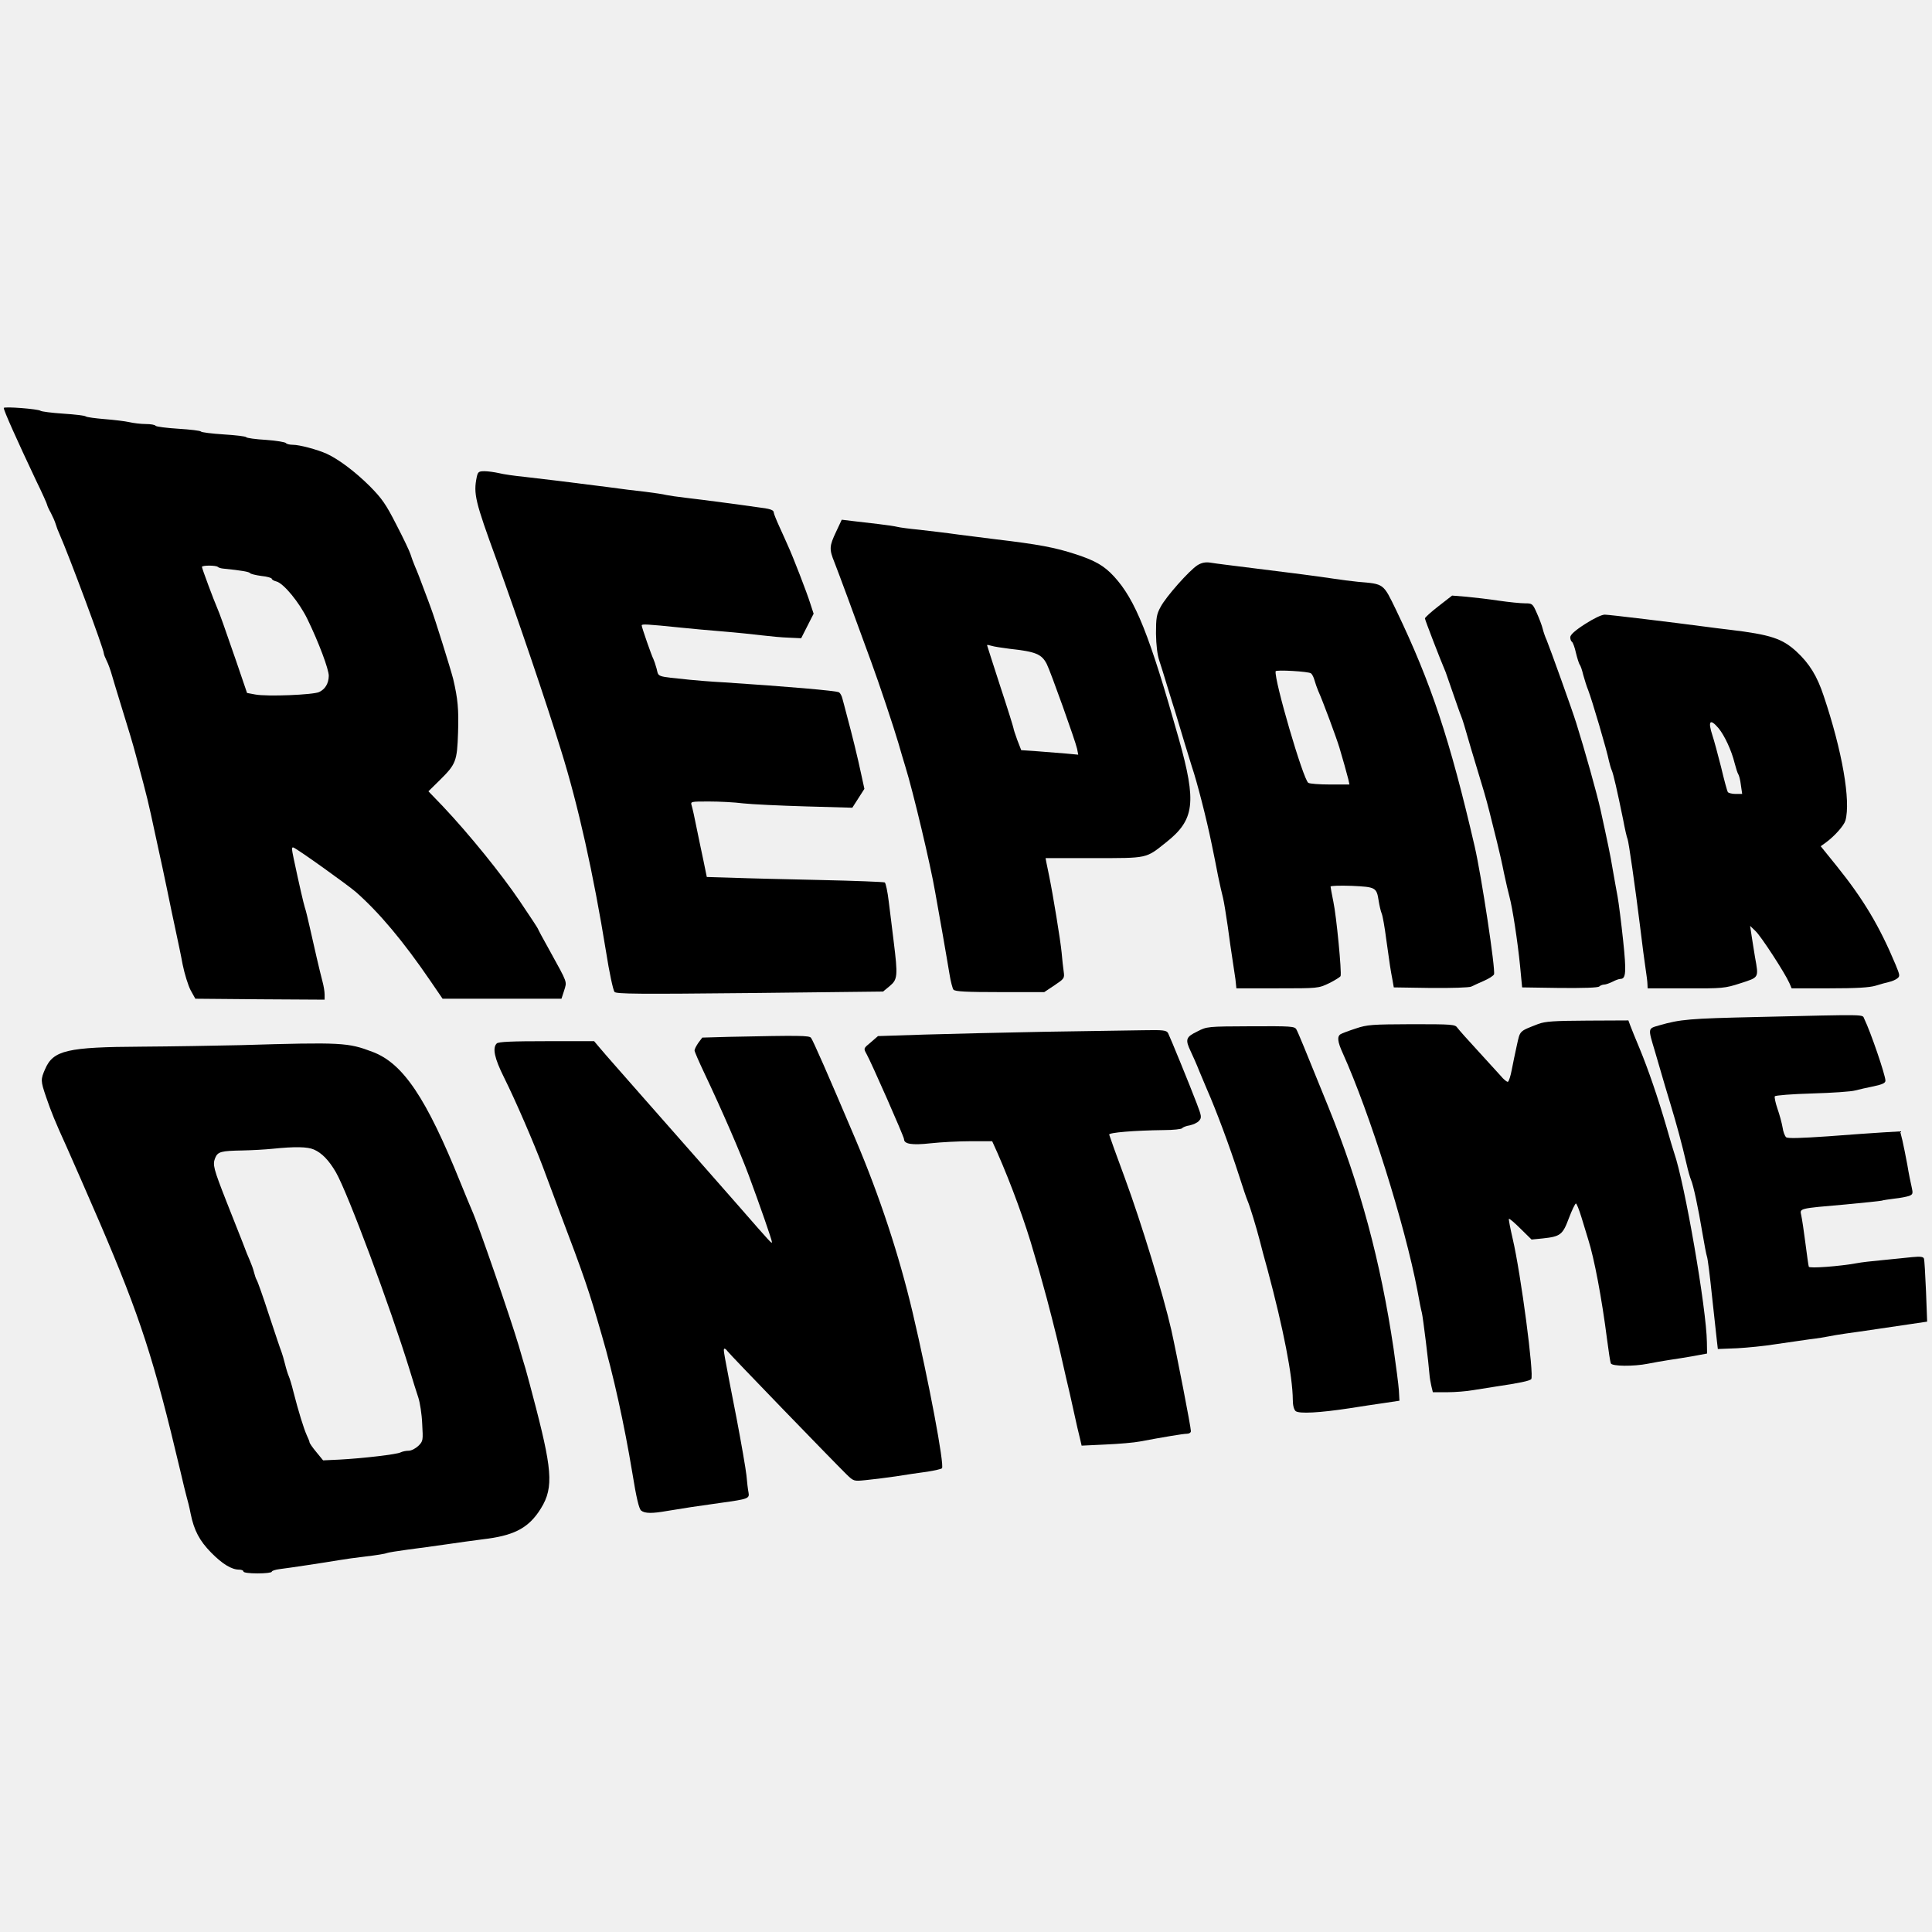
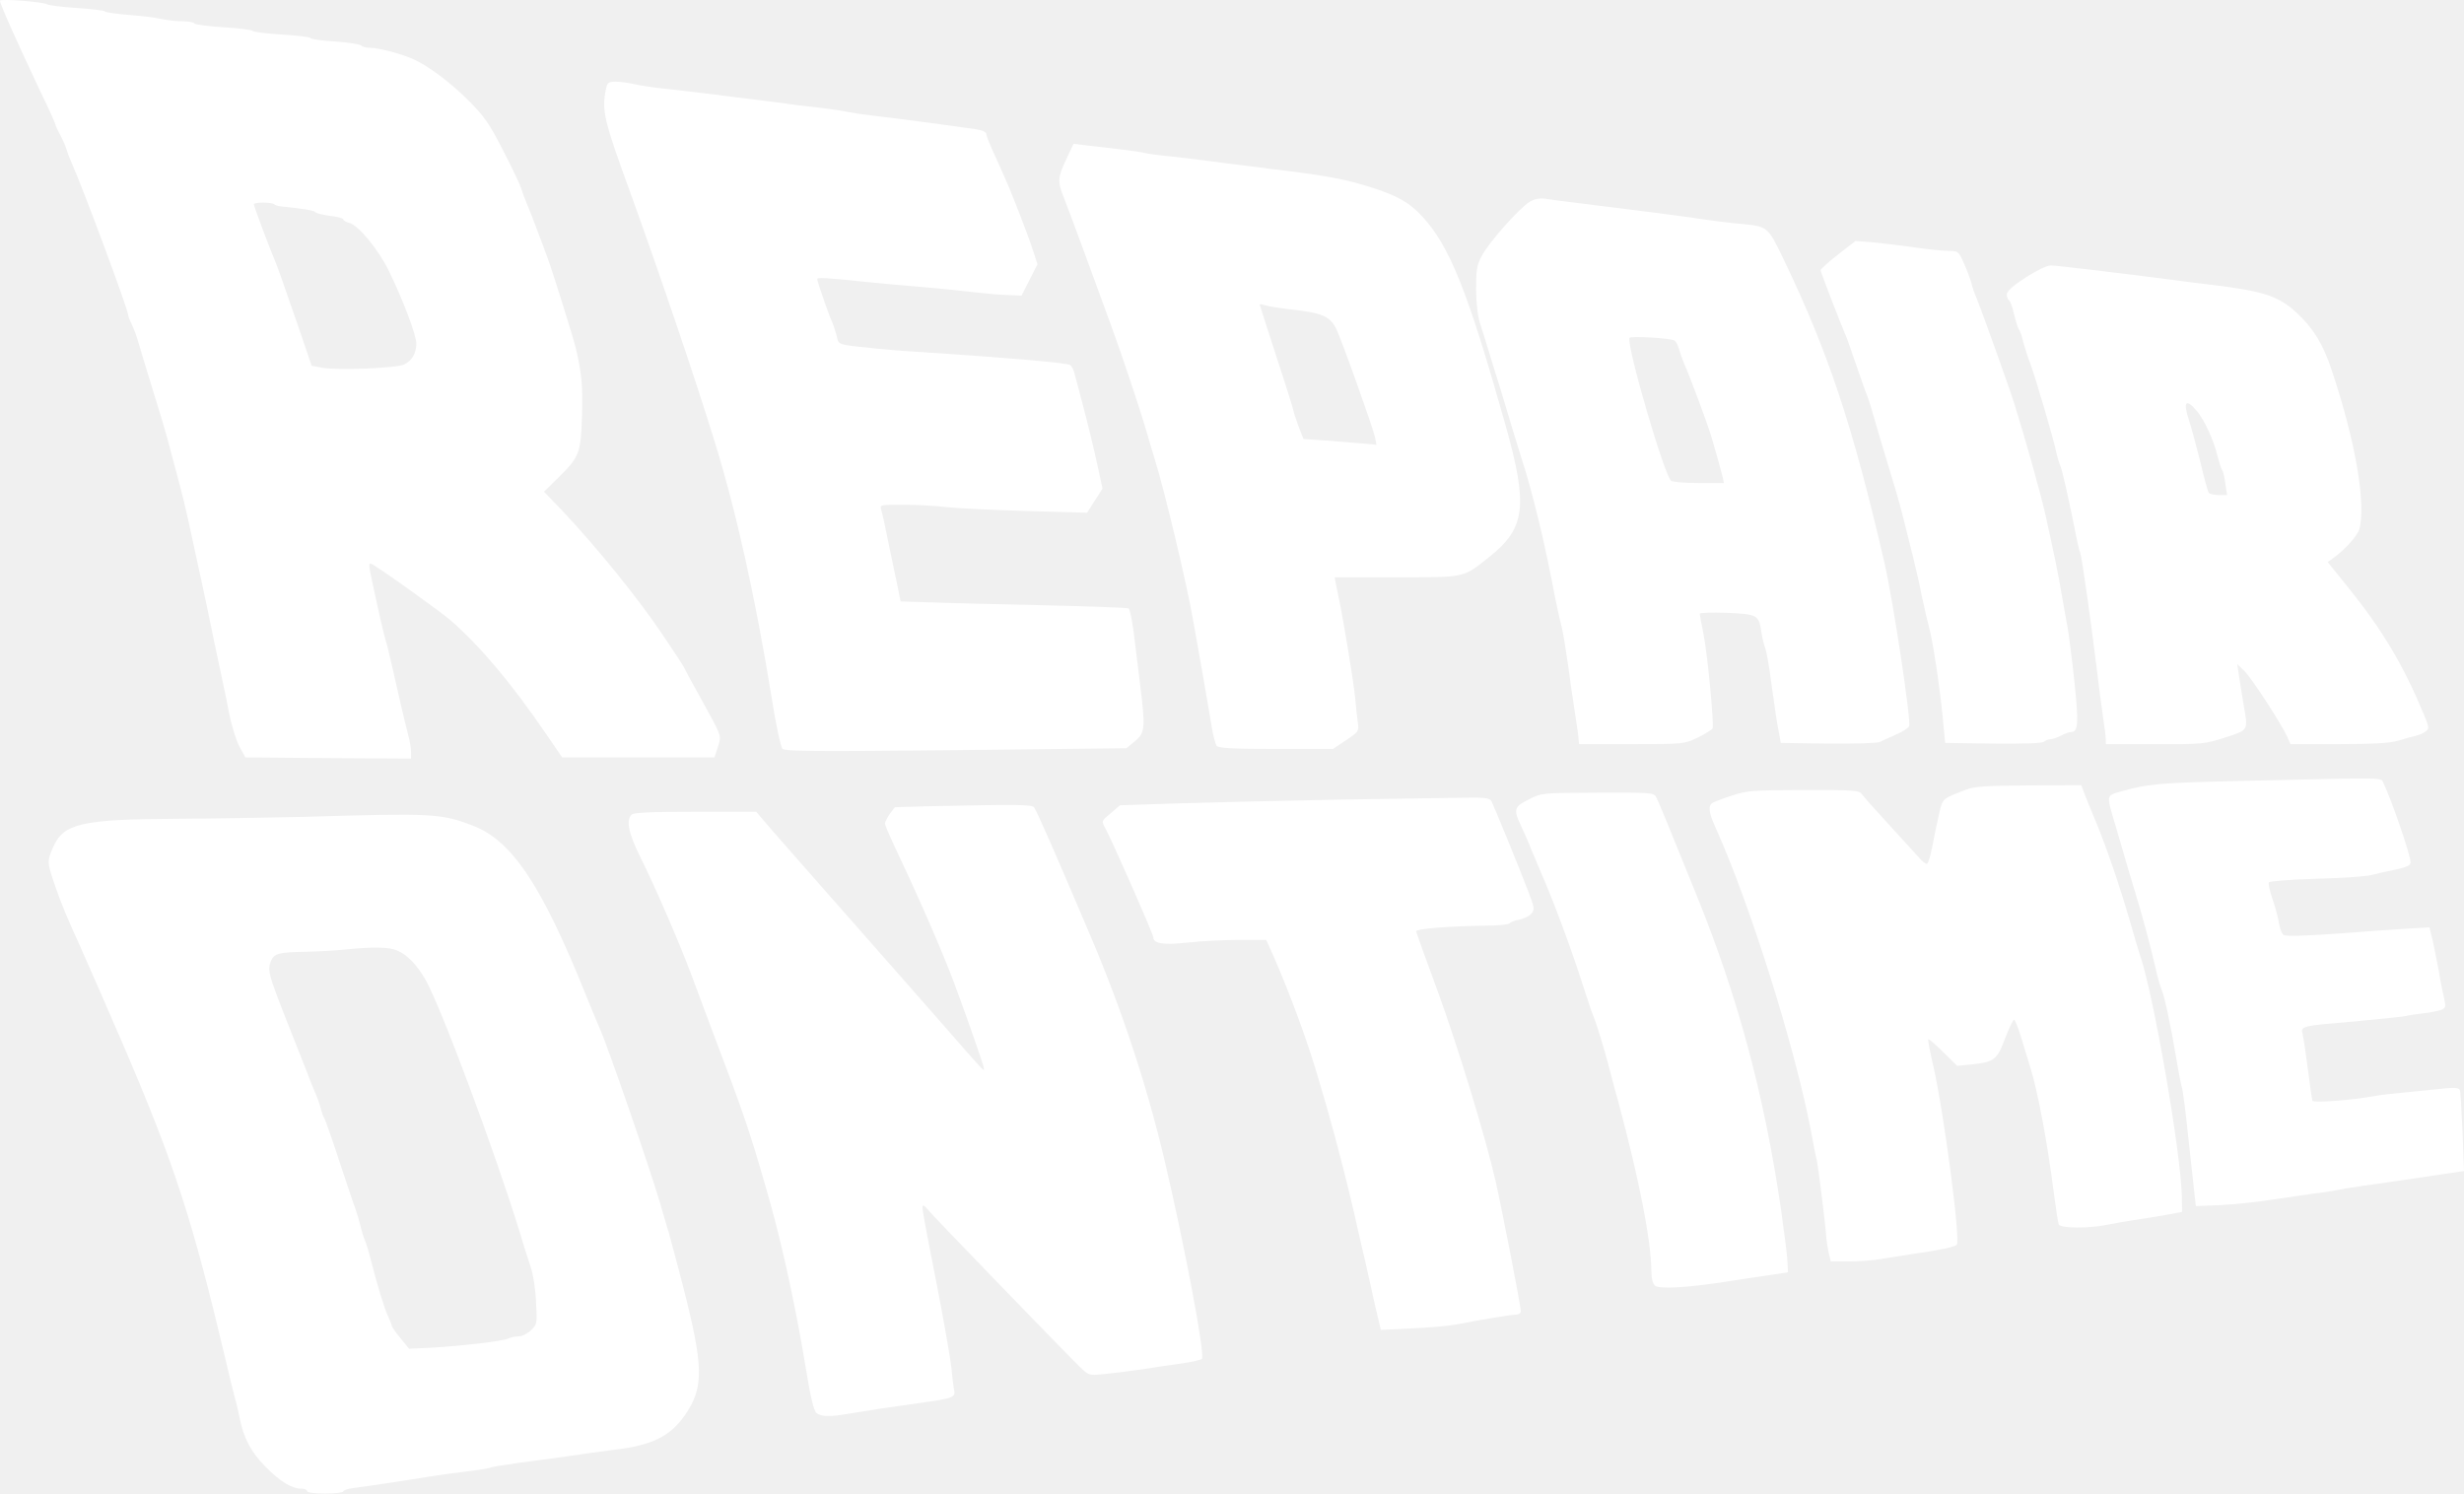
- <svg xmlns="http://www.w3.org/2000/svg" version="1.0" width="16pt" height="16pt" viewBox="0 0 16 16" preserveAspectRatio="xMidYMid meet">
-   <g transform="translate(0,16) scale(0.001563,-0.001563)" fill="#000000" stroke="none">
-     <path d="M20 8075 c0 -14 68 -166 171 -384 33 -67 59 -126 59 -130 0 -3 8 -22 19 -41 10 -19 22 -46 26 -60 4 -14 13 -38 21 -55 48 -108 234 -607 234 -630 0 -5 7 -23 15 -39 8 -15 21 -51 29 -80 8 -28 24 -80 35 -116 59 -191 74 -241 91 -305 10 -38 28 -106 40 -150 12 -44 30 -118 40 -165 10 -47 28 -128 39 -180 12 -52 32 -149 46 -215 13 -66 34 -163 45 -215 11 -52 29 -135 38 -185 10 -49 29 -110 42 -135 l25 -45 343 -3 342 -2 0 27 c0 16 -5 46 -11 68 -15 56 -47 196 -68 290 -10 44 -21 91 -26 104 -7 23 -29 117 -59 259 -11 51 -11 62 -1 58 22 -8 287 -198 330 -235 125 -110 253 -263 395 -471 l65 -95 315 0 315 0 14 43 c15 50 21 35 -76 211 -35 62 -63 115 -63 117 0 2 -43 68 -96 146 -98 145 -270 357 -408 503 l-76 79 60 59 c86 85 92 100 97 252 4 123 -1 179 -26 285 -13 51 -96 317 -116 370 -7 19 -25 69 -41 110 -15 41 -35 93 -45 115 -9 22 -20 51 -24 65 -4 14 -37 84 -74 155 -57 112 -77 140 -143 207 -79 78 -165 142 -228 171 -50 22 -143 47 -178 47 -17 0 -33 4 -37 9 -3 5 -50 13 -105 17 -55 3 -103 10 -105 14 -3 5 -57 11 -120 15 -63 4 -117 11 -120 15 -3 5 -57 11 -120 15 -63 4 -118 11 -121 16 -3 5 -26 9 -52 9 -26 0 -65 5 -87 10 -22 5 -80 12 -130 16 -49 4 -94 10 -100 14 -5 5 -59 11 -120 15 -60 4 -114 11 -120 15 -13 10 -195 24 -195 15z m1134 -842 c4 -4 17 -8 29 -9 99 -10 137 -17 142 -24 2 -4 30 -11 60 -15 30 -3 55 -10 55 -15 0 -4 11 -11 24 -14 38 -9 122 -111 165 -200 59 -121 114 -267 113 -301 -1 -40 -19 -70 -51 -85 -31 -15 -277 -25 -339 -13 l-43 8 -58 170 c-64 186 -87 250 -100 280 -18 41 -81 210 -81 218 0 9 74 9 84 0z" />
-     <path d="M2526 7709 c-18 -89 -9 -127 105 -439 113 -313 263 -753 342 -1010 90 -288 171 -652 238 -1065 17 -110 38 -206 45 -214 10 -11 126 -12 717 -6 l706 8 35 29 c42 35 44 53 21 238 -8 63 -19 158 -26 210 -6 52 -16 98 -21 101 -5 3 -159 9 -341 13 -183 4 -393 9 -467 12 l-135 4 -17 83 c-10 45 -26 125 -37 177 -10 52 -22 105 -26 118 -7 22 -6 22 91 22 55 0 136 -4 182 -10 46 -5 195 -12 331 -16 l247 -7 32 50 32 50 -15 69 c-22 104 -51 220 -75 309 -11 44 -24 90 -27 102 -3 12 -10 26 -17 31 -10 9 -286 32 -606 53 -74 4 -157 11 -185 14 -182 19 -164 13 -176 59 -6 22 -14 45 -17 51 -8 13 -62 168 -62 178 0 8 25 7 210 -12 47 -5 146 -14 220 -20 74 -6 169 -16 210 -21 41 -5 104 -11 140 -12 l65 -3 33 65 33 65 -18 55 c-17 55 -92 249 -118 305 -7 17 -27 60 -44 98 -17 37 -31 72 -31 77 0 15 -17 21 -92 30 -40 6 -122 17 -183 25 -60 8 -146 19 -190 24 -44 5 -91 12 -105 15 -14 4 -63 11 -110 17 -47 5 -137 16 -200 25 -209 27 -344 43 -440 54 -52 5 -114 14 -137 20 -23 5 -57 10 -76 10 -31 0 -35 -4 -41 -31z" />
-     <path d="M4430 7419 c-36 -76 -37 -92 -9 -161 18 -45 110 -294 195 -528 41 -111 121 -351 144 -430 12 -41 28 -97 37 -125 41 -132 134 -523 158 -665 8 -47 26 -148 40 -225 13 -77 30 -171 36 -210 6 -38 16 -76 21 -82 8 -10 70 -13 246 -13 l235 0 54 36 c52 35 54 37 49 73 -3 20 -8 65 -11 101 -6 64 -46 308 -66 405 -6 28 -12 60 -15 73 l-4 22 255 0 c289 0 275 -3 383 83 152 120 163 211 68 549 -156 553 -230 738 -345 862 -51 55 -98 82 -198 115 -113 37 -197 53 -433 81 -41 5 -127 16 -190 24 -63 9 -158 20 -210 26 -52 5 -104 12 -115 15 -11 3 -56 10 -100 15 -44 5 -106 12 -137 16 l-58 7 -30 -64z m920 -620 c138 -15 169 -28 196 -80 20 -39 153 -411 161 -450 l6 -31 -64 6 c-35 3 -103 8 -151 12 l-87 6 -21 54 c-11 30 -20 58 -20 62 0 4 -31 104 -70 222 -38 118 -70 216 -70 218 0 3 10 1 23 -3 12 -4 56 -11 97 -16z" />
-     <path d="M6345 7242 c-43 -27 -169 -169 -196 -222 -21 -38 -24 -59 -24 -140 1 -62 7 -113 18 -145 9 -27 28 -88 42 -135 15 -47 34 -112 45 -145 10 -33 30 -100 45 -150 15 -49 33 -108 40 -130 27 -79 77 -273 105 -410 10 -49 26 -126 34 -170 9 -44 21 -96 26 -115 5 -20 16 -87 25 -150 8 -63 20 -142 25 -175 5 -33 12 -81 16 -107 l5 -48 217 0 c216 0 217 0 274 27 32 16 59 33 61 38 7 18 -22 319 -38 393 -8 40 -15 77 -15 81 0 5 51 6 113 4 126 -6 131 -8 142 -80 4 -25 11 -55 16 -67 5 -11 16 -73 24 -136 19 -138 23 -163 33 -215 l7 -40 195 -3 c112 -1 203 2 215 7 11 6 42 19 68 31 26 11 50 27 53 34 9 23 -66 519 -102 676 -132 570 -231 867 -416 1253 -70 144 -63 139 -203 151 -38 4 -95 11 -125 16 -61 10 -327 44 -580 75 -25 3 -61 8 -80 11 -24 3 -44 -1 -65 -14z m601 -573 c7 -5 15 -22 19 -37 4 -15 13 -40 20 -57 23 -50 96 -247 112 -300 19 -63 38 -132 47 -167 l6 -28 -102 0 c-57 0 -109 4 -116 9 -27 17 -182 548 -173 591 2 9 176 -1 187 -11z" />
-     <path d="M7622 7025 c-40 -31 -72 -60 -72 -65 0 -7 80 -215 110 -285 4 -11 22 -63 40 -115 18 -52 36 -104 41 -115 7 -16 24 -72 46 -150 1 -5 12 -40 23 -77 52 -171 63 -208 82 -283 11 -44 29 -116 40 -160 11 -44 28 -118 37 -165 10 -47 23 -103 29 -125 16 -59 43 -235 56 -365 l11 -115 199 -3 c126 -1 203 1 210 8 5 5 17 10 26 10 8 0 28 7 44 15 15 8 34 15 42 15 29 0 32 35 14 205 -10 94 -23 197 -29 230 -6 33 -18 98 -26 145 -12 74 -28 149 -65 318 -19 85 -83 314 -128 457 -23 74 -140 399 -157 440 -8 17 -17 44 -21 60 -4 17 -18 54 -31 83 -22 50 -24 52 -63 52 -22 0 -84 6 -138 14 -53 8 -131 17 -173 21 l-75 6 -72 -56z" />
-     <path d="M8398 6930 c-53 -34 -78 -57 -78 -70 0 -10 4 -21 9 -24 5 -3 15 -30 21 -58 7 -29 16 -57 20 -63 5 -5 13 -30 19 -55 7 -25 18 -61 26 -80 19 -48 100 -322 110 -375 4 -16 10 -39 15 -50 9 -21 28 -104 60 -260 9 -49 20 -97 24 -105 6 -17 39 -244 67 -470 10 -85 23 -182 28 -215 5 -33 10 -70 10 -82 l1 -23 203 0 c194 -1 206 0 289 27 99 32 97 27 77 138 -5 33 -14 84 -18 113 l-8 53 29 -28 c29 -27 155 -221 179 -275 l12 -28 199 0 c144 0 212 4 246 14 26 8 58 17 72 20 14 3 33 11 42 18 16 12 15 17 -8 73 -86 206 -172 349 -313 524 l-84 104 28 20 c46 34 95 89 103 116 29 104 -17 369 -115 660 -35 106 -76 172 -144 235 -75 69 -136 90 -354 116 -44 5 -98 12 -120 15 -181 24 -520 65 -542 65 -17 0 -60 -21 -105 -50z m708 -552 c32 -39 69 -119 85 -185 7 -27 15 -52 19 -58 4 -5 11 -31 14 -57 l7 -48 -35 0 c-19 0 -38 5 -41 10 -4 6 -20 65 -36 133 -17 67 -37 141 -45 165 -26 79 -14 94 32 40z" />
-     <path d="M9305 4848 c-352 -8 -402 -12 -513 -44 -62 -18 -61 -12 -23 -139 11 -38 27 -92 35 -120 8 -27 28 -97 46 -155 34 -112 62 -216 86 -320 8 -36 19 -74 24 -85 12 -27 38 -147 60 -280 10 -60 21 -117 24 -125 4 -8 16 -103 27 -210 12 -107 23 -214 26 -238 l5 -43 102 4 c55 3 146 12 201 21 55 8 136 20 180 26 44 5 91 13 105 16 14 3 54 10 90 15 36 5 108 15 160 23 52 8 135 20 183 27 l88 13 -6 160 c-4 89 -8 167 -11 174 -3 10 -19 12 -61 8 -32 -4 -103 -10 -158 -16 -55 -5 -116 -12 -135 -16 -93 -17 -253 -29 -256 -19 -2 5 -10 62 -18 125 -8 63 -18 129 -22 147 -8 38 -17 36 236 58 96 9 182 18 190 20 8 3 39 7 69 11 30 3 64 10 76 14 20 8 22 12 14 47 -5 21 -16 74 -23 118 -8 44 -20 102 -26 129 l-12 48 -87 -5 c-47 -3 -180 -12 -295 -21 -144 -10 -214 -12 -222 -5 -7 6 -16 29 -19 52 -4 23 -16 68 -27 99 -11 32 -17 62 -14 66 3 5 92 12 198 15 106 3 209 10 228 16 19 5 63 15 98 22 46 10 62 17 62 30 0 29 -79 260 -112 327 -13 25 36 24 -573 10z" />
-     <path d="M8150 4811 c-102 -40 -95 -33 -113 -113 -9 -40 -21 -99 -27 -130 -6 -32 -15 -60 -20 -63 -4 -3 -23 12 -40 33 -18 20 -74 81 -123 135 -50 54 -97 107 -105 118 -12 18 -27 19 -242 19 -210 -1 -235 -2 -297 -23 -37 -12 -74 -26 -80 -30 -19 -12 -16 -40 11 -99 145 -322 329 -909 396 -1258 9 -52 20 -106 24 -120 6 -25 36 -268 40 -325 1 -16 6 -45 10 -62 l8 -33 76 0 c42 0 104 5 137 11 33 5 87 14 120 19 123 18 179 30 188 39 17 17 -55 561 -98 744 -13 56 -22 103 -20 106 3 2 31 -22 62 -53 l58 -57 60 6 c93 10 105 19 138 108 16 42 33 77 37 77 4 0 17 -33 29 -72 12 -40 28 -93 36 -118 32 -100 72 -311 100 -530 8 -63 17 -121 20 -127 6 -16 121 -17 196 -2 30 6 81 15 114 20 33 5 92 14 130 21 l70 13 -1 60 c-2 176 -118 846 -174 1005 -5 14 -23 75 -40 135 -46 158 -97 306 -142 415 -22 52 -44 107 -50 123 l-10 27 -216 -1 c-181 -1 -224 -4 -262 -18z" />
-     <path d="M6343 4771 c-60 -29 -64 -42 -34 -105 11 -23 32 -70 46 -106 15 -36 33 -78 40 -95 48 -109 120 -301 171 -460 19 -60 39 -119 44 -130 12 -27 47 -142 65 -212 8 -32 26 -101 41 -153 84 -314 133 -563 134 -691 0 -29 6 -51 15 -59 18 -15 128 -9 285 15 58 9 141 22 185 28 l80 12 -3 55 c-2 30 -15 129 -28 220 -69 464 -177 866 -347 1285 -128 316 -158 389 -168 407 -9 17 -27 18 -242 17 -230 -1 -232 -1 -284 -28z" />
-     <path d="M5540 4770 c-217 -4 -506 -11 -641 -15 l-247 -8 -38 -33 c-39 -32 -39 -32 -23 -61 24 -42 199 -439 199 -452 0 -26 41 -33 141 -22 55 6 151 11 213 11 l113 0 28 -62 c72 -164 149 -373 194 -533 18 -60 39 -132 46 -160 23 -79 75 -284 91 -355 8 -36 23 -101 33 -145 11 -44 29 -125 41 -180 12 -55 26 -117 32 -139 l9 -39 127 6 c70 3 152 10 182 16 117 22 229 41 249 41 12 0 21 6 21 14 0 21 -74 402 -104 537 -42 184 -158 565 -246 804 -45 121 -82 225 -83 230 -2 11 134 22 290 24 50 0 94 5 97 10 3 5 21 12 40 15 18 4 41 14 49 24 15 17 14 24 -12 92 -38 100 -141 351 -152 373 -9 15 -25 17 -132 15 -67 -1 -300 -5 -517 -8z" />
-     <path d="M3863 4743 l-142 -4 -21 -28 c-11 -16 -20 -34 -20 -40 0 -6 23 -59 51 -118 98 -207 190 -420 236 -543 59 -159 123 -343 123 -354 0 -11 -1 -10 -180 195 -69 78 -163 186 -210 239 -93 106 -162 184 -295 335 -48 55 -113 129 -145 165 -32 36 -70 80 -85 98 l-27 32 -252 0 c-183 0 -255 -3 -264 -12 -24 -24 -12 -79 39 -181 60 -120 157 -345 205 -472 18 -49 56 -151 84 -225 138 -364 160 -429 229 -669 61 -208 119 -473 161 -726 22 -137 36 -193 47 -202 20 -16 59 -16 138 -2 83 14 162 26 285 43 145 20 152 23 146 55 -3 14 -8 55 -11 91 -4 36 -27 169 -51 295 -71 364 -72 370 -67 375 3 3 11 -3 18 -13 12 -17 548 -571 629 -651 39 -38 40 -38 100 -32 34 3 106 12 161 20 55 9 131 20 169 25 38 6 73 14 77 18 14 16 -70 463 -156 828 -72 304 -174 613 -302 915 -146 344 -225 524 -236 538 -10 12 -57 13 -434 5z" />
-     <path d="M1275 4699 c-132 -3 -368 -7 -525 -8 -394 -2 -468 -19 -511 -119 -24 -55 -24 -62 5 -147 27 -79 47 -129 109 -265 22 -48 129 -294 177 -405 214 -499 286 -723 425 -1310 14 -60 29 -123 34 -140 5 -16 15 -56 21 -88 18 -89 47 -144 109 -207 59 -60 108 -90 148 -90 12 0 23 -4 23 -10 0 -6 32 -10 75 -10 41 0 75 4 75 9 0 5 19 11 43 14 50 6 241 35 312 47 28 5 93 14 145 20 52 6 102 14 110 18 8 3 58 11 110 18 52 7 145 19 205 28 61 9 148 21 195 27 155 18 231 55 292 142 81 117 79 200 -11 550 -22 86 -48 181 -56 210 -9 28 -25 84 -36 122 -44 148 -216 648 -249 720 -5 11 -32 76 -60 145 -181 449 -304 632 -465 693 -132 50 -161 52 -700 36z m388 -553 c42 -18 80 -57 117 -121 63 -110 286 -708 390 -1045 17 -58 39 -125 47 -150 8 -25 18 -86 20 -137 5 -88 5 -92 -20 -117 -15 -14 -37 -26 -52 -26 -14 0 -33 -4 -43 -9 -19 -10 -193 -31 -323 -38 l-87 -4 -36 44 c-20 24 -36 47 -36 52 0 4 -7 21 -15 38 -15 33 -44 126 -71 232 -8 33 -19 69 -24 80 -5 11 -14 40 -20 65 -6 25 -15 54 -19 65 -5 11 -34 99 -66 195 -31 96 -61 180 -65 185 -4 6 -10 24 -14 40 -4 17 -14 44 -21 60 -8 17 -26 62 -40 100 -15 39 -53 135 -85 215 -69 176 -74 195 -60 231 14 34 32 38 145 40 50 1 122 5 160 9 117 12 184 11 218 -4z" />
+ <svg xmlns="http://www.w3.org/2000/svg" version="1.0" width="71.678pt" height="43.452pt" viewBox="0 0 71.678 43.452" preserveAspectRatio="xMidYMid meet" id="svg30">
+   <defs id="defs34" />
+   <g transform="matrix(0.0070335,0,0,-0.0070335,-0.14067,56.81583)" id="g28" style="fill:#ffffff;fill-opacity:1;stroke:none">
+     <path d="m 20,8075 c 0,-14 68,-166 171,-384 33,-67 59,-126 59,-130 0,-3 8,-22 19,-41 10,-19 22,-46 26,-60 4,-14 13,-38 21,-55 48,-108 234,-607 234,-630 0,-5 7,-23 15,-39 8,-15 21,-51 29,-80 8,-28 24,-80 35,-116 59,-191 74,-241 91,-305 10,-38 28,-106 40,-150 12,-44 30,-118 40,-165 10,-47 28,-128 39,-180 12,-52 32,-149 46,-215 13,-66 34,-163 45,-215 11,-52 29,-135 38,-185 10,-49 29,-110 42,-135 l 25,-45 343,-3 342,-2 v 27 c 0,16 -5,46 -11,68 -15,56 -47,196 -68,290 -10,44 -21,91 -26,104 -7,23 -29,117 -59,259 -11,51 -11,62 -1,58 22,-8 287,-198 330,-235 125,-110 253,-263 395,-471 l 65,-95 h 315 315 l 14,43 c 15,50 21,35 -76,211 -35,62 -63,115 -63,117 0,2 -43,68 -96,146 -98,145 -270,357 -408,503 l -76,79 60,59 c 86,85 92,100 97,252 4,123 -1,179 -26,285 -13,51 -96,317 -116,370 -7,19 -25,69 -41,110 -15,41 -35,93 -45,115 -9,22 -20,51 -24,65 -4,14 -37,84 -74,155 -57,112 -77,140 -143,207 -79,78 -165,142 -228,171 -50,22 -143,47 -178,47 -17,0 -33,4 -37,9 -3,5 -50,13 -105,17 -55,3 -103,10 -105,14 -3,5 -57,11 -120,15 -63,4 -117,11 -120,15 -3,5 -57,11 -120,15 -63,4 -118,11 -121,16 -3,5 -26,9 -52,9 -26,0 -65,5 -87,10 -22,5 -80,12 -130,16 -49,4 -94,10 -100,14 -5,5 -59,11 -120,15 -60,4 -114,11 -120,15 -13,10 -195,24 -195,15 z m 1134,-842 c 4,-4 17,-8 29,-9 99,-10 137,-17 142,-24 2,-4 30,-11 60,-15 30,-3 55,-10 55,-15 0,-4 11,-11 24,-14 38,-9 122,-111 165,-200 59,-121 114,-267 113,-301 -1,-40 -19,-70 -51,-85 -31,-15 -277,-25 -339,-13 l -43,8 -58,170 c -64,186 -87,250 -100,280 -18,41 -81,210 -81,218 0,9 74,9 84,0 z" id="path4" style="fill:#ffffff;fill-opacity:1" />
+     <path d="m 2526,7709 c -18,-89 -9,-127 105,-439 113,-313 263,-753 342,-1010 90,-288 171,-652 238,-1065 17,-110 38,-206 45,-214 10,-11 126,-12 717,-6 l 706,8 35,29 c 42,35 44,53 21,238 -8,63 -19,158 -26,210 -6,52 -16,98 -21,101 -5,3 -159,9 -341,13 -183,4 -393,9 -467,12 l -135,4 -17,83 c -10,45 -26,125 -37,177 -10,52 -22,105 -26,118 -7,22 -6,22 91,22 55,0 136,-4 182,-10 46,-5 195,-12 331,-16 l 247,-7 32,50 32,50 -15,69 c -22,104 -51,220 -75,309 -11,44 -24,90 -27,102 -3,12 -10,26 -17,31 -10,9 -286,32 -606,53 -74,4 -157,11 -185,14 -182,19 -164,13 -176,59 -6,22 -14,45 -17,51 -8,13 -62,168 -62,178 0,8 25,7 210,-12 47,-5 146,-14 220,-20 74,-6 169,-16 210,-21 41,-5 104,-11 140,-12 l 65,-3 33,65 33,65 -18,55 c -17,55 -92,249 -118,305 -7,17 -27,60 -44,98 -17,37 -31,72 -31,77 0,15 -17,21 -92,30 -40,6 -122,17 -183,25 -60,8 -146,19 -190,24 -44,5 -91,12 -105,15 -14,4 -63,11 -110,17 -47,5 -137,16 -200,25 -209,27 -344,43 -440,54 -52,5 -114,14 -137,20 -23,5 -57,10 -76,10 -31,0 -35,-4 -41,-31 z" id="path6" style="fill:#ffffff;fill-opacity:1" />
+     <path d="m 4430,7419 c -36,-76 -37,-92 -9,-161 18,-45 110,-294 195,-528 41,-111 121,-351 144,-430 12,-41 28,-97 37,-125 41,-132 134,-523 158,-665 8,-47 26,-148 40,-225 13,-77 30,-171 36,-210 6,-38 16,-76 21,-82 8,-10 70,-13 246,-13 h 235 l 54,36 c 52,35 54,37 49,73 -3,20 -8,65 -11,101 -6,64 -46,308 -66,405 -6,28 -12,60 -15,73 l -4,22 h 255 c 289,0 275,-3 383,83 152,120 163,211 68,549 -156,553 -230,738 -345,862 -51,55 -98,82 -198,115 -113,37 -197,53 -433,81 -41,5 -127,16 -190,24 -63,9 -158,20 -210,26 -52,5 -104,12 -115,15 -11,3 -56,10 -100,15 -44,5 -106,12 -137,16 l -58,7 z m 920,-620 c 138,-15 169,-28 196,-80 20,-39 153,-411 161,-450 l 6,-31 -64,6 c -35,3 -103,8 -151,12 l -87,6 -21,54 c -11,30 -20,58 -20,62 0,4 -31,104 -70,222 -38,118 -70,216 -70,218 0,3 10,1 23,-3 12,-4 56,-11 97,-16 z" id="path8" style="fill:#ffffff;fill-opacity:1" />
+     <path d="m 6345,7242 c -43,-27 -169,-169 -196,-222 -21,-38 -24,-59 -24,-140 1,-62 7,-113 18,-145 9,-27 28,-88 42,-135 15,-47 34,-112 45,-145 10,-33 30,-100 45,-150 15,-49 33,-108 40,-130 27,-79 77,-273 105,-410 10,-49 26,-126 34,-170 9,-44 21,-96 26,-115 5,-20 16,-87 25,-150 8,-63 20,-142 25,-175 5,-33 12,-81 16,-107 l 5,-48 h 217 c 216,0 217,0 274,27 32,16 59,33 61,38 7,18 -22,319 -38,393 -8,40 -15,77 -15,81 0,5 51,6 113,4 126,-6 131,-8 142,-80 4,-25 11,-55 16,-67 5,-11 16,-73 24,-136 19,-138 23,-163 33,-215 l 7,-40 195,-3 c 112,-1 203,2 215,7 11,6 42,19 68,31 26,11 50,27 53,34 9,23 -66,519 -102,676 -132,570 -231,867 -416,1253 -70,144 -63,139 -203,151 -38,4 -95,11 -125,16 -61,10 -327,44 -580,75 -25,3 -61,8 -80,11 -24,3 -44,-1 -65,-14 z m 601,-573 c 7,-5 15,-22 19,-37 4,-15 13,-40 20,-57 23,-50 96,-247 112,-300 19,-63 38,-132 47,-167 l 6,-28 h -102 c -57,0 -109,4 -116,9 -27,17 -182,548 -173,591 2,9 176,-1 187,-11 z" id="path10" style="fill:#ffffff;fill-opacity:1" />
+     <path d="m 7622,7025 c -40,-31 -72,-60 -72,-65 0,-7 80,-215 110,-285 4,-11 22,-63 40,-115 18,-52 36,-104 41,-115 7,-16 24,-72 46,-150 1,-5 12,-40 23,-77 52,-171 63,-208 82,-283 11,-44 29,-116 40,-160 11,-44 28,-118 37,-165 10,-47 23,-103 29,-125 16,-59 43,-235 56,-365 l 11,-115 199,-3 c 126,-1 203,1 210,8 5,5 17,10 26,10 8,0 28,7 44,15 15,8 34,15 42,15 29,0 32,35 14,205 -10,94 -23,197 -29,230 -6,33 -18,98 -26,145 -12,74 -28,149 -65,318 -19,85 -83,314 -128,457 -23,74 -140,399 -157,440 -8,17 -17,44 -21,60 -4,17 -18,54 -31,83 -22,50 -24,52 -63,52 -22,0 -84,6 -138,14 -53,8 -131,17 -173,21 l -75,6 z" id="path12" style="fill:#ffffff;fill-opacity:1" />
+     <path d="m 8398,6930 c -53,-34 -78,-57 -78,-70 0,-10 4,-21 9,-24 5,-3 15,-30 21,-58 7,-29 16,-57 20,-63 5,-5 13,-30 19,-55 7,-25 18,-61 26,-80 19,-48 100,-322 110,-375 4,-16 10,-39 15,-50 9,-21 28,-104 60,-260 9,-49 20,-97 24,-105 6,-17 39,-244 67,-470 10,-85 23,-182 28,-215 5,-33 10,-70 10,-82 l 1,-23 h 203 c 194,-1 206,0 289,27 99,32 97,27 77,138 -5,33 -14,84 -18,113 l -8,53 29,-28 c 29,-27 155,-221 179,-275 l 12,-28 h 199 c 144,0 212,4 246,14 26,8 58,17 72,20 14,3 33,11 42,18 16,12 15,17 -8,73 -86,206 -172,349 -313,524 l -84,104 28,20 c 46,34 95,89 103,116 29,104 -17,369 -115,660 -35,106 -76,172 -144,235 -75,69 -136,90 -354,116 -44,5 -98,12 -120,15 -181,24 -520,65 -542,65 -17,0 -60,-21 -105,-50 z m 708,-552 c 32,-39 69,-119 85,-185 7,-27 15,-52 19,-58 4,-5 11,-31 14,-57 l 7,-48 h -35 c -19,0 -38,5 -41,10 -4,6 -20,65 -36,133 -17,67 -37,141 -45,165 -26,79 -14,94 32,40 z" id="path14" style="fill:#ffffff;fill-opacity:1" />
+     <path d="m 9305,4848 c -352,-8 -402,-12 -513,-44 -62,-18 -61,-12 -23,-139 11,-38 27,-92 35,-120 8,-27 28,-97 46,-155 34,-112 62,-216 86,-320 8,-36 19,-74 24,-85 12,-27 38,-147 60,-280 10,-60 21,-117 24,-125 4,-8 16,-103 27,-210 12,-107 23,-214 26,-238 l 5,-43 102,4 c 55,3 146,12 201,21 55,8 136,20 180,26 44,5 91,13 105,16 14,3 54,10 90,15 36,5 108,15 160,23 52,8 135,20 183,27 l 88,13 -6,160 c -4,89 -8,167 -11,174 -3,10 -19,12 -61,8 -32,-4 -103,-10 -158,-16 -55,-5 -116,-12 -135,-16 -93,-17 -253,-29 -256,-19 -2,5 -10,62 -18,125 -8,63 -18,129 -22,147 -8,38 -17,36 236,58 96,9 182,18 190,20 8,3 39,7 69,11 30,3 64,10 76,14 20,8 22,12 14,47 -5,21 -16,74 -23,118 -8,44 -20,102 -26,129 l -12,48 -87,-5 c -47,-3 -180,-12 -295,-21 -144,-10 -214,-12 -222,-5 -7,6 -16,29 -19,52 -4,23 -16,68 -27,99 -11,32 -17,62 -14,66 3,5 92,12 198,15 106,3 209,10 228,16 19,5 63,15 98,22 46,10 62,17 62,30 0,29 -79,260 -112,327 -13,25 36,24 -573,10 z" id="path16" style="fill:#ffffff;fill-opacity:1" />
+     <path d="m 8150,4811 c -102,-40 -95,-33 -113,-113 -9,-40 -21,-99 -27,-130 -6,-32 -15,-60 -20,-63 -4,-3 -23,12 -40,33 -18,20 -74,81 -123,135 -50,54 -97,107 -105,118 -12,18 -27,19 -242,19 -210,-1 -235,-2 -297,-23 -37,-12 -74,-26 -80,-30 -19,-12 -16,-40 11,-99 145,-322 329,-909 396,-1258 9,-52 20,-106 24,-120 6,-25 36,-268 40,-325 1,-16 6,-45 10,-62 l 8,-33 h 76 c 42,0 104,5 137,11 33,5 87,14 120,19 123,18 179,30 188,39 17,17 -55,561 -98,744 -13,56 -22,103 -20,106 3,2 31,-22 62,-53 l 58,-57 60,6 c 93,10 105,19 138,108 16,42 33,77 37,77 4,0 17,-33 29,-72 12,-40 28,-93 36,-118 32,-100 72,-311 100,-530 8,-63 17,-121 20,-127 6,-16 121,-17 196,-2 30,6 81,15 114,20 33,5 92,14 130,21 l 70,13 -1,60 c -2,176 -118,846 -174,1005 -5,14 -23,75 -40,135 -46,158 -97,306 -142,415 -22,52 -44,107 -50,123 l -10,27 -216,-1 c -181,-1 -224,-4 -262,-18 z" id="path18" style="fill:#ffffff;fill-opacity:1" />
+     <path d="m 6343,4771 c -60,-29 -64,-42 -34,-105 11,-23 32,-70 46,-106 15,-36 33,-78 40,-95 48,-109 120,-301 171,-460 19,-60 39,-119 44,-130 12,-27 47,-142 65,-212 8,-32 26,-101 41,-153 84,-314 133,-563 134,-691 0,-29 6,-51 15,-59 18,-15 128,-9 285,15 58,9 141,22 185,28 l 80,12 -3,55 c -2,30 -15,129 -28,220 -69,464 -177,866 -347,1285 -128,316 -158,389 -168,407 -9,17 -27,18 -242,17 -230,-1 -232,-1 -284,-28 z" id="path20" style="fill:#ffffff;fill-opacity:1" />
+     <path d="m 5540,4770 c -217,-4 -506,-11 -641,-15 l -247,-8 -38,-33 c -39,-32 -39,-32 -23,-61 24,-42 199,-439 199,-452 0,-26 41,-33 141,-22 55,6 151,11 213,11 h 113 l 28,-62 c 72,-164 149,-373 194,-533 18,-60 39,-132 46,-160 23,-79 75,-284 91,-355 8,-36 23,-101 33,-145 11,-44 29,-125 41,-180 12,-55 26,-117 32,-139 l 9,-39 127,6 c 70,3 152,10 182,16 117,22 229,41 249,41 12,0 21,6 21,14 0,21 -74,402 -104,537 -42,184 -158,565 -246,804 -45,121 -82,225 -83,230 -2,11 134,22 290,24 50,0 94,5 97,10 3,5 21,12 40,15 18,4 41,14 49,24 15,17 14,24 -12,92 -38,100 -141,351 -152,373 -9,15 -25,17 -132,15 -67,-1 -300,-5 -517,-8 z" id="path22" style="fill:#ffffff;fill-opacity:1" />
+     <path d="m 3863,4743 -142,-4 -21,-28 c -11,-16 -20,-34 -20,-40 0,-6 23,-59 51,-118 98,-207 190,-420 236,-543 59,-159 123,-343 123,-354 0,-11 -1,-10 -180,195 -69,78 -163,186 -210,239 -93,106 -162,184 -295,335 -48,55 -113,129 -145,165 -32,36 -70,80 -85,98 l -27,32 h -252 c -183,0 -255,-3 -264,-12 -24,-24 -12,-79 39,-181 60,-120 157,-345 205,-472 18,-49 56,-151 84,-225 138,-364 160,-429 229,-669 61,-208 119,-473 161,-726 22,-137 36,-193 47,-202 20,-16 59,-16 138,-2 83,14 162,26 285,43 145,20 152,23 146,55 -3,14 -8,55 -11,91 -4,36 -27,169 -51,295 -71,364 -72,370 -67,375 3,3 11,-3 18,-13 12,-17 548,-571 629,-651 39,-38 40,-38 100,-32 34,3 106,12 161,20 55,9 131,20 169,25 38,6 73,14 77,18 14,16 -70,463 -156,828 -72,304 -174,613 -302,915 -146,344 -225,524 -236,538 -10,12 -57,13 -434,5 z" id="path24" style="fill:#ffffff;fill-opacity:1" />
+     <path d="m 1275,4699 c -132,-3 -368,-7 -525,-8 -394,-2 -468,-19 -511,-119 -24,-55 -24,-62 5,-147 27,-79 47,-129 109,-265 22,-48 129,-294 177,-405 214,-499 286,-723 425,-1310 14,-60 29,-123 34,-140 5,-16 15,-56 21,-88 18,-89 47,-144 109,-207 59,-60 108,-90 148,-90 12,0 23,-4 23,-10 0,-6 32,-10 75,-10 41,0 75,4 75,9 0,5 19,11 43,14 50,6 241,35 312,47 28,5 93,14 145,20 52,6 102,14 110,18 8,3 58,11 110,18 52,7 145,19 205,28 61,9 148,21 195,27 155,18 231,55 292,142 81,117 79,200 -11,550 -22,86 -48,181 -56,210 -9,28 -25,84 -36,122 -44,148 -216,648 -249,720 -5,11 -32,76 -60,145 -181,449 -304,632 -465,693 -132,50 -161,52 -700,36 z m 388,-553 c 42,-18 80,-57 117,-121 63,-110 286,-708 390,-1045 17,-58 39,-125 47,-150 8,-25 18,-86 20,-137 5,-88 5,-92 -20,-117 -15,-14 -37,-26 -52,-26 -14,0 -33,-4 -43,-9 -19,-10 -193,-31 -323,-38 l -87,-4 -36,44 c -20,24 -36,47 -36,52 0,4 -7,21 -15,38 -15,33 -44,126 -71,232 -8,33 -19,69 -24,80 -5,11 -14,40 -20,65 -6,25 -15,54 -19,65 -5,11 -34,99 -66,195 -31,96 -61,180 -65,185 -4,6 -10,24 -14,40 -4,17 -14,44 -21,60 -8,17 -26,62 -40,100 -15,39 -53,135 -85,215 -69,176 -74,195 -60,231 14,34 32,38 145,40 50,1 122,5 160,9 117,12 184,11 218,-4 z" id="path26" style="fill:#ffffff;fill-opacity:1" />
  </g>
</svg>
